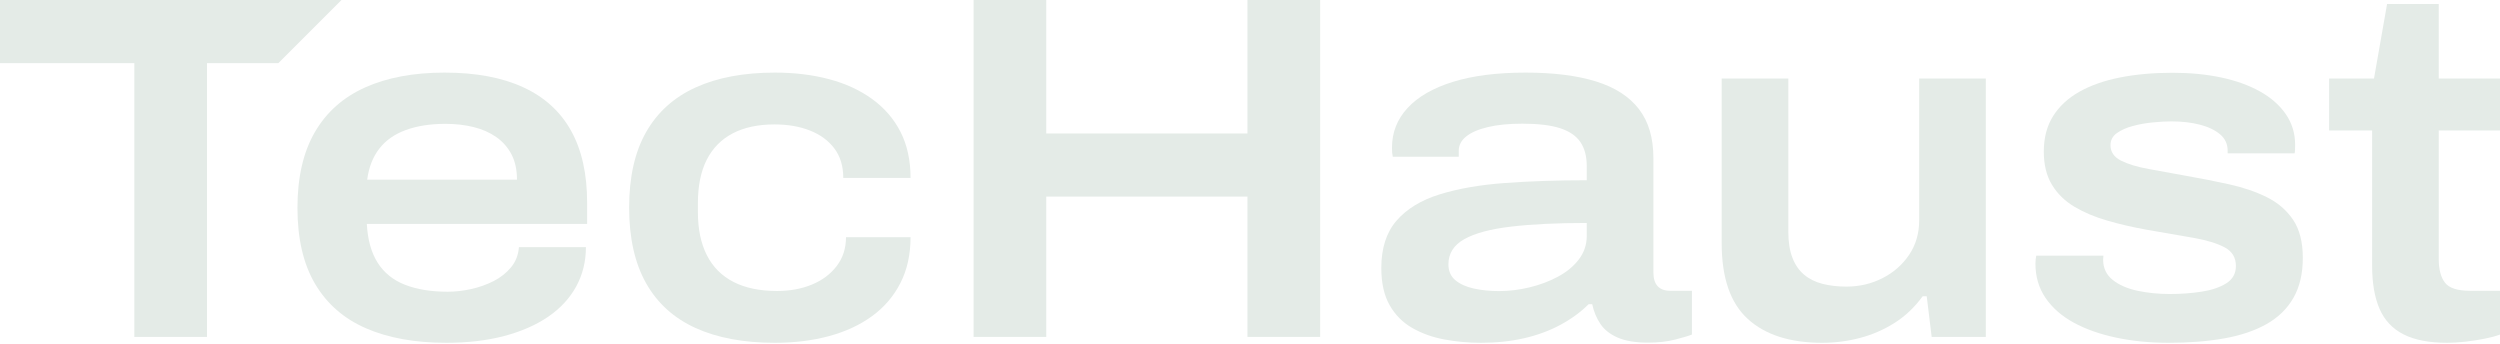
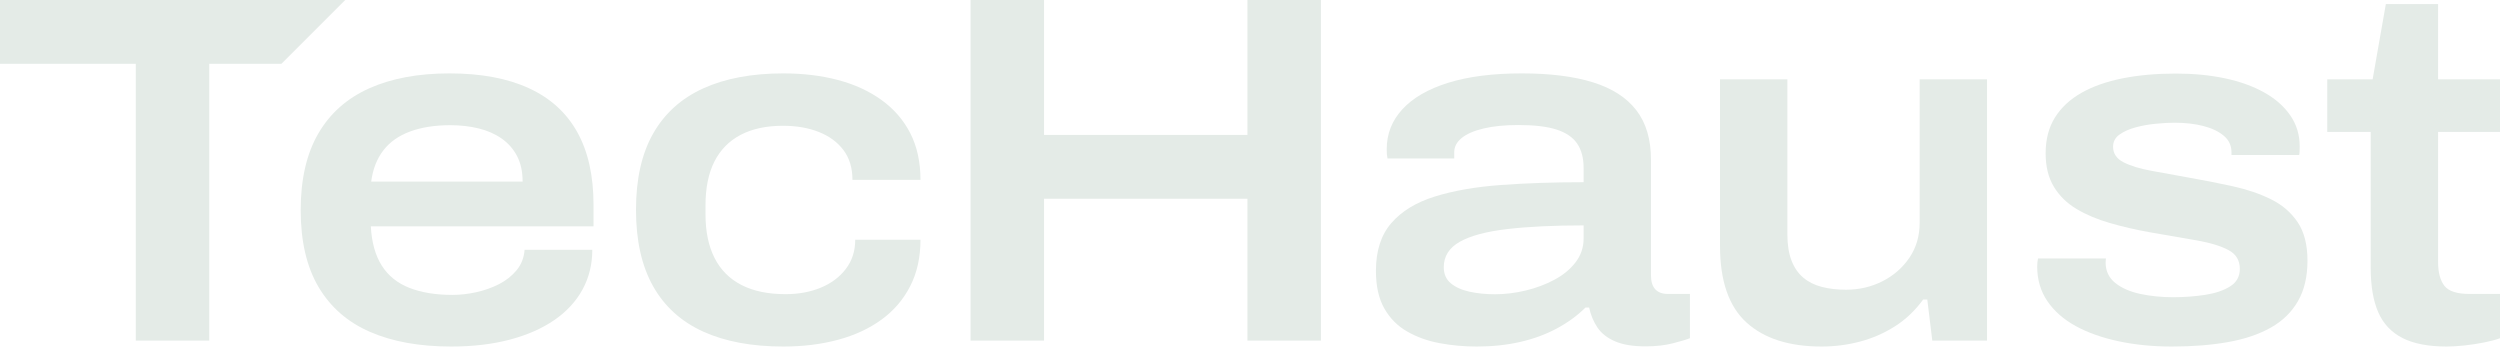
- <svg xmlns="http://www.w3.org/2000/svg" viewBox="0 0 742.05 102" role="img" aria-label="TecHaust Technologies">
+ <svg xmlns="http://www.w3.org/2000/svg" viewBox="0 0 734.05 102" role="img" aria-label="TecHaust Technologies">
  <g fill="#E4EBE7">
    <path d="M39.87 100L39.87 18.73L0 18.73L0 0L101.36 0L82.63 18.73L61.44 18.73L61.44 100L39.87 100Z" />
    <path d="M132.49 101.75Q118.51 101.75 108.65 97.45Q98.78 93.16 93.53 84.27Q88.29 75.39 88.29 61.69Q88.29 48.14 93.44 39.24Q98.6 30.33 108.4 25.94Q118.2 21.55 131.98 21.55Q145.83 21.55 155.27 25.89Q164.72 30.22 169.49 38.78Q174.27 47.34 174.27 60.15L174.27 66.46L108.88 66.46Q109.26 73.52 112.1 77.99Q114.94 82.46 120.2 84.52Q125.47 86.59 132.9 86.59Q136.2 86.59 139.79 85.81Q143.38 85.02 146.5 83.44Q149.61 81.85 151.69 79.34Q153.76 76.84 154.03 73.35L173.91 73.35Q173.91 79.73 171.05 84.99Q168.18 90.25 162.76 93.98Q157.33 97.7 149.67 99.73Q142 101.75 132.49 101.75ZM108.99 53.32L153.45 53.32Q153.45 48.96 151.83 45.84Q150.2 42.72 147.3 40.68Q144.39 38.65 140.55 37.71Q136.7 36.76 132.22 36.76Q125.46 36.76 120.44 38.6Q115.42 40.44 112.57 44.14Q109.71 47.85 108.99 53.32Z" />
    <path d="M230 101.75Q216.14 101.75 206.46 97.36Q196.78 92.96 191.76 84.04Q186.74 75.11 186.74 61.61Q186.74 48.05 191.79 39.19Q196.83 30.33 206.51 25.94Q216.19 21.55 230 21.55Q238.71 21.55 246.05 23.49Q253.39 25.43 258.87 29.39Q264.34 33.35 267.31 39.18Q270.27 45.02 270.27 52.81L250.3 52.81Q250.3 47.57 247.65 44.06Q245 40.55 240.4 38.74Q235.81 36.93 229.9 36.93Q222.57 36.93 217.48 39.59Q212.4 42.25 209.77 47.42Q207.15 52.6 207.15 60.31L207.15 62.95Q207.15 70.53 209.82 75.77Q212.49 81.01 217.73 83.69Q222.96 86.37 230.64 86.37Q236.41 86.37 241.01 84.46Q245.61 82.56 248.36 78.95Q251.11 75.34 251.11 70.4L270.27 70.4Q270.27 78.13 267.26 84.01Q264.25 89.9 258.85 93.83Q253.45 97.77 246.08 99.76Q238.71 101.75 230 101.75Z" />
-     <path d="M288.98 100L288.98 0L310.55 0L310.55 39.62L370.27 39.62L370.27 0L391.85 0L391.85 100L370.27 100L370.27 58.35L310.55 58.35L310.55 100L288.98 100Z" />
-     <path d="M439.6 101.75Q434 101.75 428.71 100.76Q423.41 99.77 419.18 97.34Q414.94 94.92 412.47 90.58Q410 86.24 410 79.53Q410 70.73 414.51 65.51Q419.03 60.28 427.27 57.71Q435.52 55.14 446.67 54.32Q457.83 53.5 470.98 53.5L470.98 49.28Q470.98 44.94 469.08 42.15Q467.17 39.37 463.03 38.04Q458.88 36.71 451.84 36.71Q445.85 36.71 441.62 37.72Q437.39 38.73 435.19 40.51Q432.99 42.29 432.99 44.72L432.99 46.52L413.4 46.52Q413.26 45.88 413.21 45.26Q413.17 44.63 413.17 43.81Q413.17 37.06 417.79 32.06Q422.4 27.05 431.24 24.3Q440.08 21.55 452.82 21.55Q465.31 21.55 473.74 24.18Q482.17 26.8 486.47 32.38Q490.76 37.95 490.76 46.9L490.76 80.84Q490.76 83.58 492.03 84.95Q493.3 86.31 495.75 86.31L502.2 86.31L502.2 99.3Q500.71 99.9 497.19 100.8Q493.68 101.7 489.18 101.7Q483.64 101.7 480.23 100.23Q476.81 98.77 475.05 96.18Q473.3 93.58 472.6 90.3L471.53 90.3Q468.02 93.8 463.16 96.42Q458.3 99.04 452.36 100.4Q446.43 101.75 439.6 101.75ZM444.94 86.4Q449.4 86.4 453.98 85.3Q458.56 84.2 462.42 82.13Q466.28 80.07 468.63 77Q470.98 73.92 470.98 70.03L470.98 66.18Q457.75 66.18 448.56 67.26Q439.37 68.33 434.64 70.98Q429.92 73.64 429.92 78.46Q429.92 81.45 431.98 83.17Q434.04 84.89 437.48 85.65Q440.93 86.4 444.94 86.4Z" />
-     <path d="M540.86 101.75Q526.55 101.75 518.79 94.68Q511.03 87.61 511.03 72.21L511.03 23.3L530.81 23.3L530.81 68.8Q530.81 73.36 532.02 76.49Q533.22 79.62 535.48 81.52Q537.73 83.42 540.92 84.24Q544.12 85.07 548.03 85.07Q553.81 85.07 558.73 82.58Q563.64 80.09 566.65 75.66Q569.65 71.23 569.65 65.41L569.65 23.3L589.43 23.3L589.43 100L573.36 100L571.89 87.94L570.68 87.94Q567.13 92.82 562.34 95.85Q557.56 98.87 552.07 100.31Q546.59 101.75 540.86 101.75Z" />
-     <path d="M643.71 101.75Q635.33 101.75 628.1 100.21Q620.87 98.68 615.51 95.76Q610.16 92.83 607.16 88.44Q604.16 84.04 604.16 78.25Q604.16 77.53 604.23 76.96Q604.3 76.38 604.4 75.89L624.34 75.89Q624.34 76.11 624.29 76.49Q624.25 76.88 624.25 77.17Q624.3 80.86 627.11 83.1Q629.91 85.33 634.43 86.3Q638.95 87.27 644.05 87.27Q648.95 87.27 653.45 86.58Q657.95 85.89 660.81 84.09Q663.66 82.3 663.66 78.95Q663.66 75.21 660.35 73.44Q657.04 71.66 651.09 70.6Q645.13 69.54 637.18 68.19Q630.99 67.08 625.48 65.48Q619.97 63.89 615.72 61.36Q611.47 58.83 609.06 54.84Q606.64 50.85 606.64 45Q606.64 38.88 609.38 34.49Q612.13 30.1 617.17 27.25Q622.2 24.4 629.24 23Q636.28 21.6 644.86 21.6Q652.72 21.6 659.3 23Q665.89 24.4 670.8 27.14Q675.7 29.87 678.47 33.88Q681.24 37.9 681.24 42.98Q681.24 43.7 681.21 44.4Q681.19 45.09 681.09 45.51L661.21 45.51L661.21 44.75Q661.21 41.75 658.95 39.86Q656.69 37.96 652.95 37Q649.21 36.03 644.45 36.03Q642.13 36.03 639.04 36.33Q635.94 36.62 633.08 37.39Q630.22 38.16 628.33 39.51Q626.44 40.85 626.44 43.09Q626.44 46.09 629.55 47.67Q632.66 49.24 637.75 50.16Q642.85 51.07 648.79 52.17Q655.41 53.33 661.66 54.71Q667.92 56.09 672.82 58.52Q677.73 60.94 680.63 65.23Q683.52 69.52 683.52 76.54Q683.52 83.56 680.74 88.4Q677.97 93.25 672.76 96.19Q667.56 99.13 660.21 100.44Q652.86 101.75 643.71 101.75Z" />
-     <path d="M726.4 101.75Q718.36 101.75 713.44 99.26Q708.52 96.77 706.3 91.68Q704.09 86.59 704.09 78.79L704.09 38.73L691.33 38.73L691.33 23.3L704.65 23.3L708.53 1.19L723.87 1.19L723.87 23.3L742.05 23.3L742.05 38.73L723.87 38.73L723.87 76.94Q723.87 81.52 725.73 83.92Q727.58 86.31 733.16 86.31L742.05 86.31L742.05 99.31Q740.21 99.99 737.4 100.55Q734.6 101.11 731.66 101.43Q728.73 101.75 726.4 101.75Z" />
+     <path d="M284.98 100L284.98 0L306.55 0L306.55 39.62L366.27 39.62L366.27 0L387.85 0L387.85 100L366.27 100L366.27 58.35L306.55 58.35L306.55 100L284.98 100Z" />
+     <path d="M433.6 101.75Q428 101.75 422.71 100.76Q417.41 99.77 413.18 97.34Q408.94 94.92 406.47 90.58Q404 86.24 404 79.53Q404 70.73 408.51 65.51Q413.03 60.28 421.27 57.71Q429.52 55.14 440.67 54.32Q451.83 53.5 464.98 53.5L464.98 49.28Q464.98 44.94 463.08 42.15Q461.17 39.37 457.03 38.04Q452.88 36.71 445.84 36.71Q439.85 36.71 435.62 37.72Q431.39 38.73 429.19 40.51Q426.99 42.29 426.99 44.72L426.99 46.52L407.4 46.52Q407.26 45.88 407.21 45.26Q407.17 44.63 407.17 43.81Q407.17 37.06 411.79 32.06Q416.4 27.05 425.24 24.3Q434.08 21.55 446.82 21.55Q459.31 21.55 467.74 24.18Q476.17 26.8 480.47 32.38Q484.76 37.95 484.76 46.9L484.76 80.84Q484.76 83.58 486.03 84.95Q487.3 86.31 489.75 86.31L496.2 86.31L496.2 99.3Q494.71 99.9 491.19 100.8Q487.68 101.7 483.18 101.7Q477.64 101.7 474.23 100.23Q470.81 98.77 469.05 96.18Q467.3 93.58 466.6 90.3L465.53 90.3Q462.02 93.8 457.16 96.42Q452.3 99.04 446.36 100.4Q440.43 101.75 433.6 101.75ZM438.94 86.4Q443.4 86.4 447.98 85.3Q452.56 84.2 456.42 82.13Q460.28 80.07 462.63 77Q464.98 73.92 464.98 70.03L464.98 66.18Q451.75 66.18 442.56 67.26Q433.37 68.33 428.64 70.98Q423.92 73.64 423.92 78.46Q423.92 81.45 425.98 83.17Q428.04 84.89 431.48 85.65Q434.93 86.4 438.94 86.4Z" />
+     <path d="M534.86 101.75Q520.55 101.75 512.79 94.68Q505.03 87.61 505.03 72.21L505.03 23.3L524.81 23.3L524.81 68.8Q524.81 73.36 526.02 76.49Q527.22 79.62 529.48 81.52Q531.73 83.42 534.92 84.24Q538.12 85.07 542.03 85.07Q547.81 85.07 552.73 82.58Q557.64 80.09 560.65 75.66Q563.65 71.23 563.65 65.41L563.65 23.3L583.43 23.3L583.43 100L567.36 100L565.89 87.94L564.68 87.94Q561.13 92.82 556.34 95.85Q551.56 98.87 546.07 100.31Q540.59 101.75 534.86 101.75Z" />
+     <path d="M637.71 101.75Q629.33 101.75 622.1 100.21Q614.87 98.68 609.51 95.76Q604.16 92.83 601.16 88.44Q598.16 84.04 598.16 78.25Q598.16 77.53 598.23 76.96Q598.3 76.38 598.4 75.89L618.34 75.89Q618.34 76.11 618.29 76.49Q618.25 76.88 618.25 77.17Q618.3 80.86 621.11 83.1Q623.91 85.33 628.43 86.3Q632.95 87.27 638.05 87.27Q642.95 87.27 647.45 86.58Q651.95 85.89 654.81 84.09Q657.66 82.3 657.66 78.95Q657.66 75.21 654.35 73.44Q651.04 71.66 645.09 70.6Q639.13 69.54 631.18 68.19Q624.99 67.08 619.48 65.48Q613.97 63.89 609.72 61.36Q605.47 58.83 603.06 54.84Q600.64 50.85 600.64 45Q600.64 38.88 603.38 34.49Q606.13 30.1 611.17 27.25Q616.2 24.4 623.24 23Q630.28 21.6 638.86 21.6Q646.72 21.6 653.3 23Q659.89 24.4 664.8 27.14Q669.7 29.87 672.47 33.88Q675.24 37.9 675.24 42.98Q675.24 43.7 675.21 44.4Q675.19 45.09 675.09 45.51L655.21 45.51L655.21 44.75Q655.21 41.75 652.95 39.86Q650.69 37.96 646.95 37Q643.21 36.03 638.45 36.03Q636.13 36.03 633.04 36.33Q629.94 36.62 627.08 37.39Q624.22 38.16 622.33 39.51Q620.44 40.85 620.44 43.09Q620.44 46.09 623.55 47.67Q626.66 49.24 631.75 50.16Q636.85 51.07 642.79 52.17Q649.41 53.33 655.66 54.71Q661.92 56.09 666.82 58.52Q671.73 60.94 674.63 65.23Q677.52 69.52 677.52 76.54Q677.52 83.56 674.74 88.4Q671.97 93.25 666.76 96.19Q661.56 99.13 654.21 100.44Q646.86 101.75 637.71 101.75Z" />
+     <path d="M718.4 101.75Q710.36 101.75 705.44 99.26Q700.52 96.77 698.3 91.68Q696.09 86.59 696.09 78.79L696.09 38.73L683.33 38.73L683.33 23.3L696.65 23.3L700.53 1.19L715.87 1.19L715.87 23.3L734.05 23.3L734.05 38.73L715.87 38.73L715.87 76.94Q715.87 81.52 717.73 83.92Q719.58 86.31 725.16 86.31L734.05 86.31L734.05 99.31Q732.21 99.99 729.4 100.55Q726.6 101.11 723.66 101.43Q720.73 101.75 718.4 101.75Z" />
  </g>
</svg>
